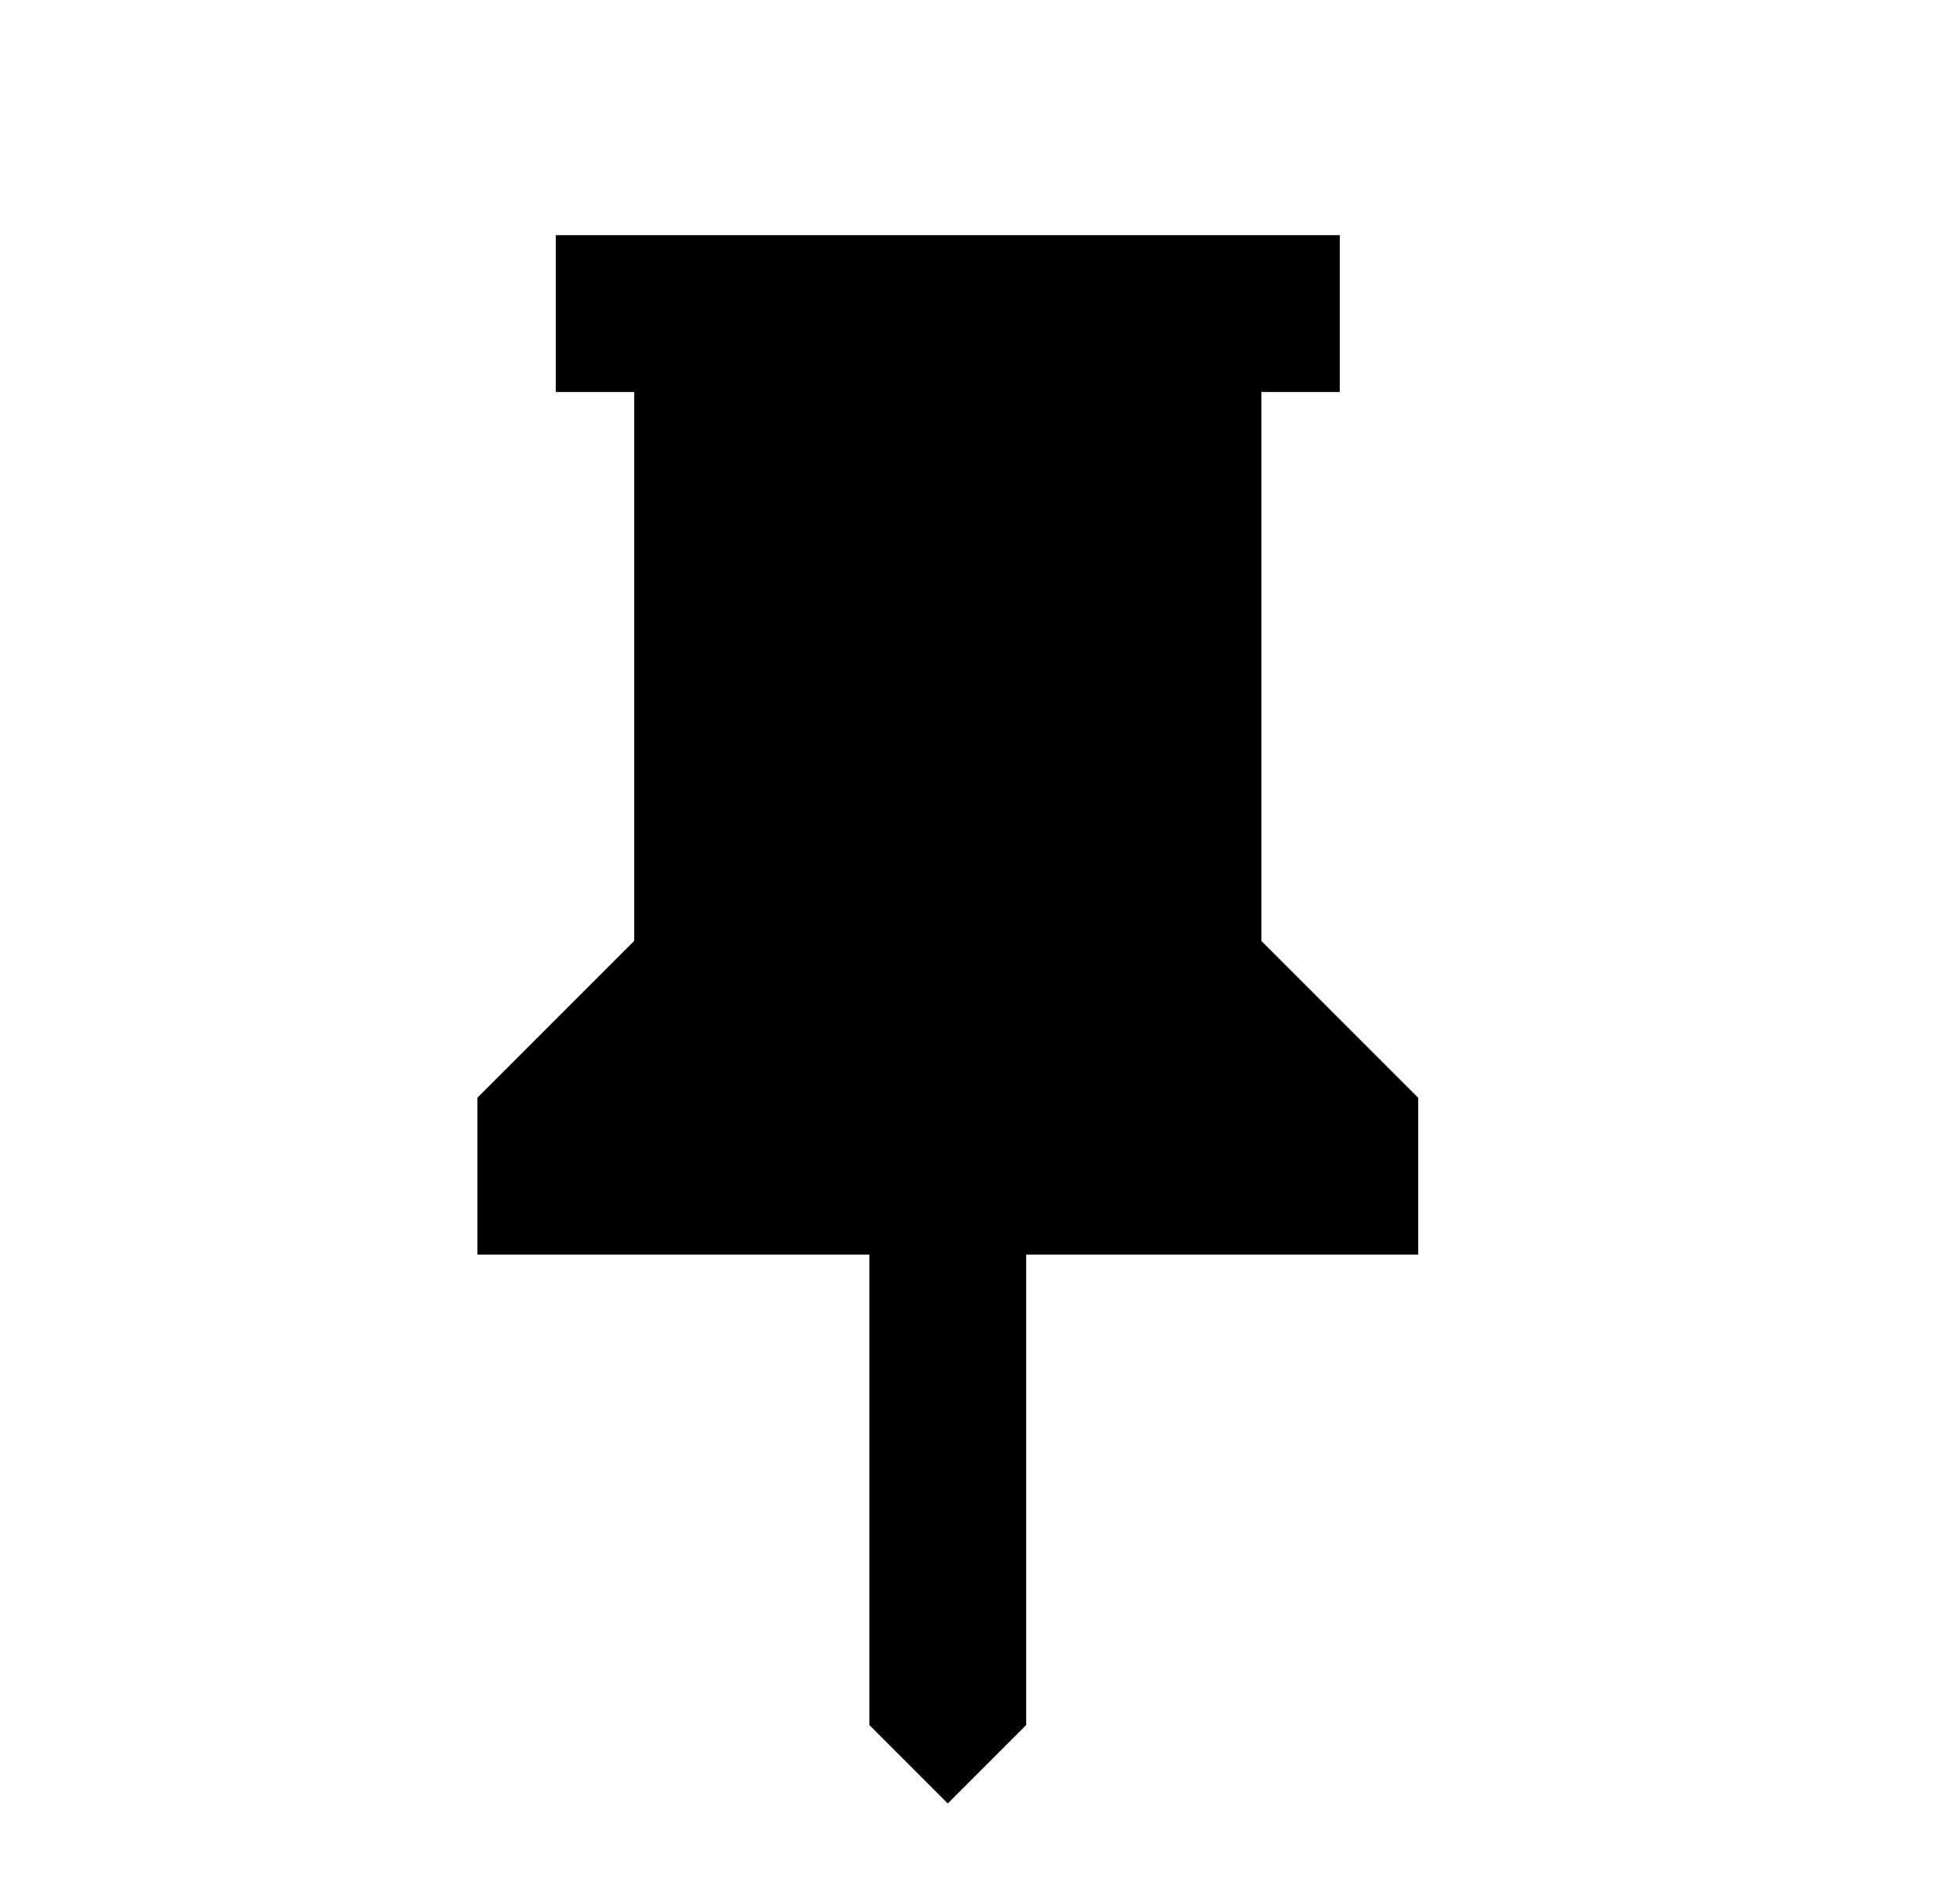
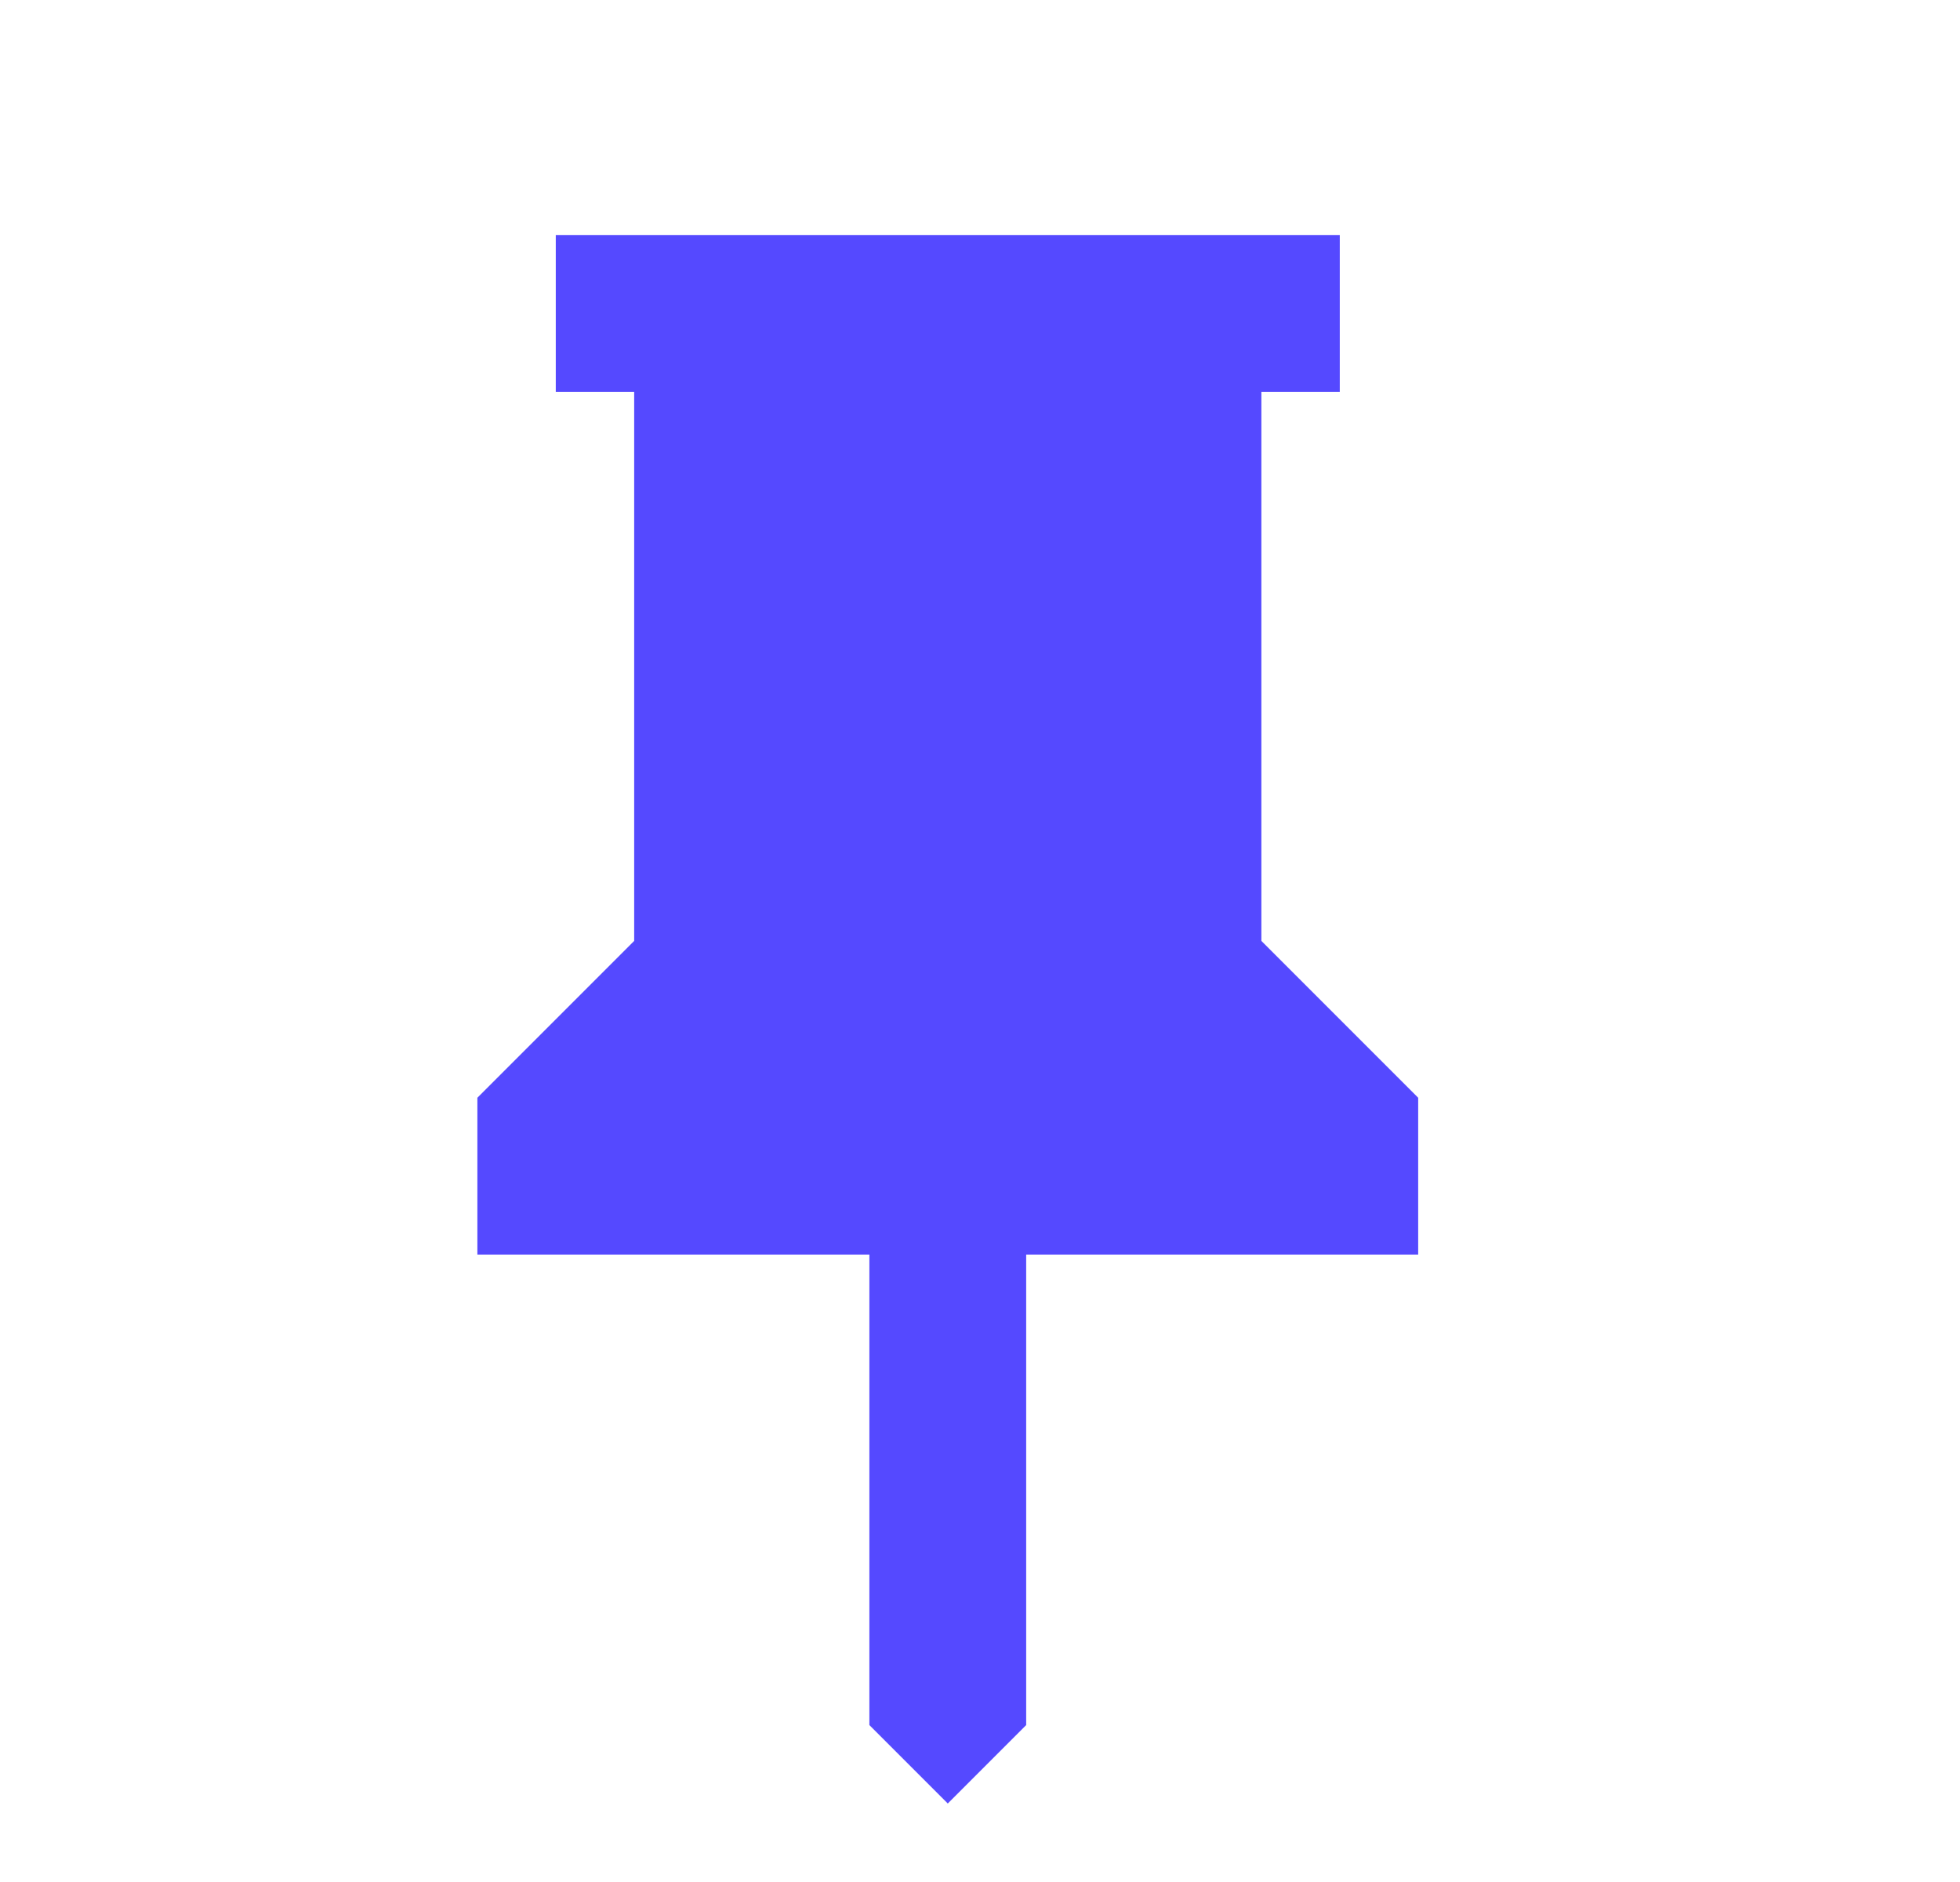
- <svg xmlns="http://www.w3.org/2000/svg" width="25" height="24" viewBox="0 0 25 24" fill="none">
-   <path d="M16.089 11.999L18.089 13.999V15.999H13.089V21.999L12.089 22.999L11.089 21.999V15.999H6.089V13.999L8.089 11.999V4.999H7.089V2.999H17.089V4.999H16.089V11.999Z" fill="black" />
+ <svg xmlns="http://www.w3.org/2000/svg" width="25" height="24" viewBox="0 0 25 24" fill="#5549FF">
+   <path d="M16.089 11.999L18.089 13.999V15.999H13.089V21.999L12.089 22.999L11.089 21.999V15.999H6.089V13.999L8.089 11.999V4.999H7.089V2.999H17.089V4.999H16.089V11.999Z" fill="#5549FF" />
</svg>
